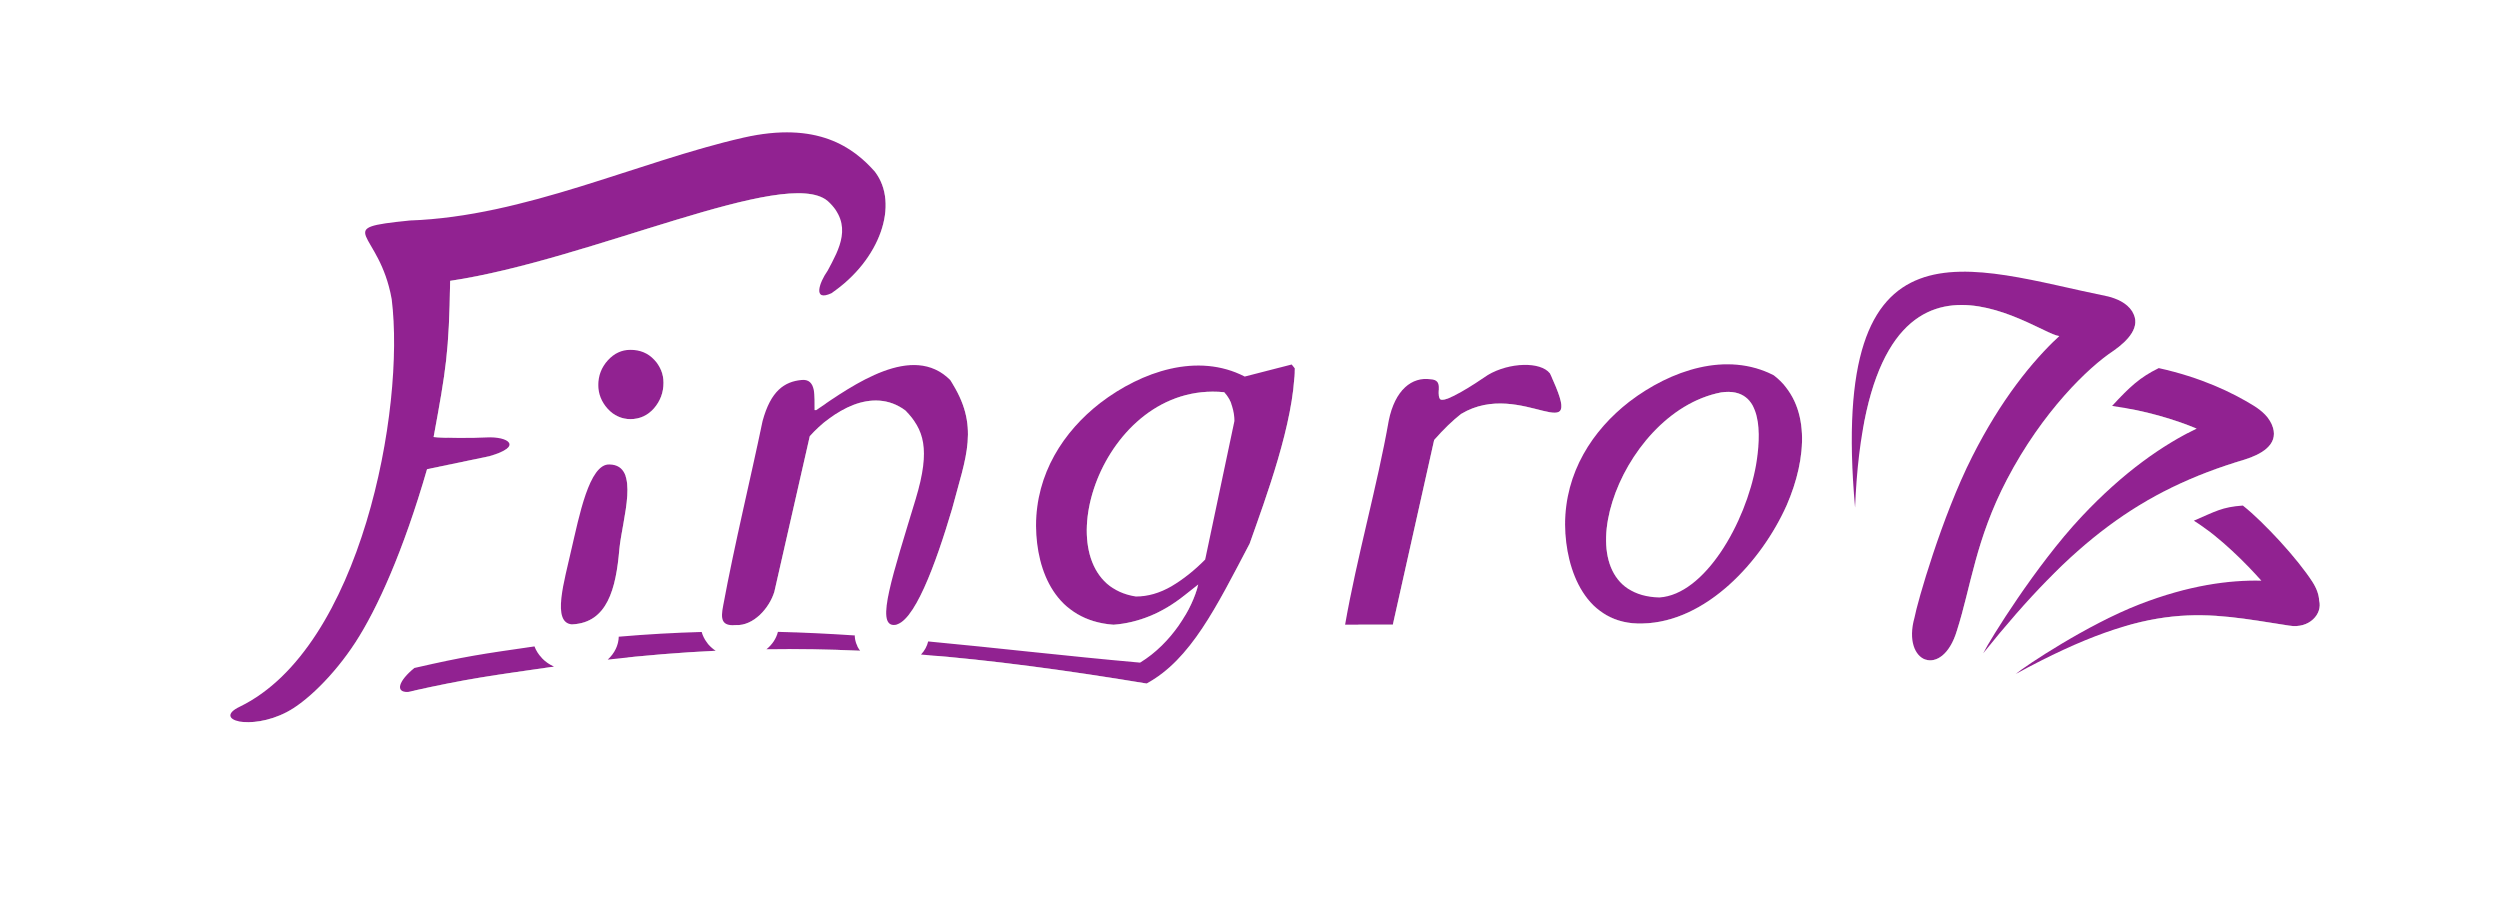
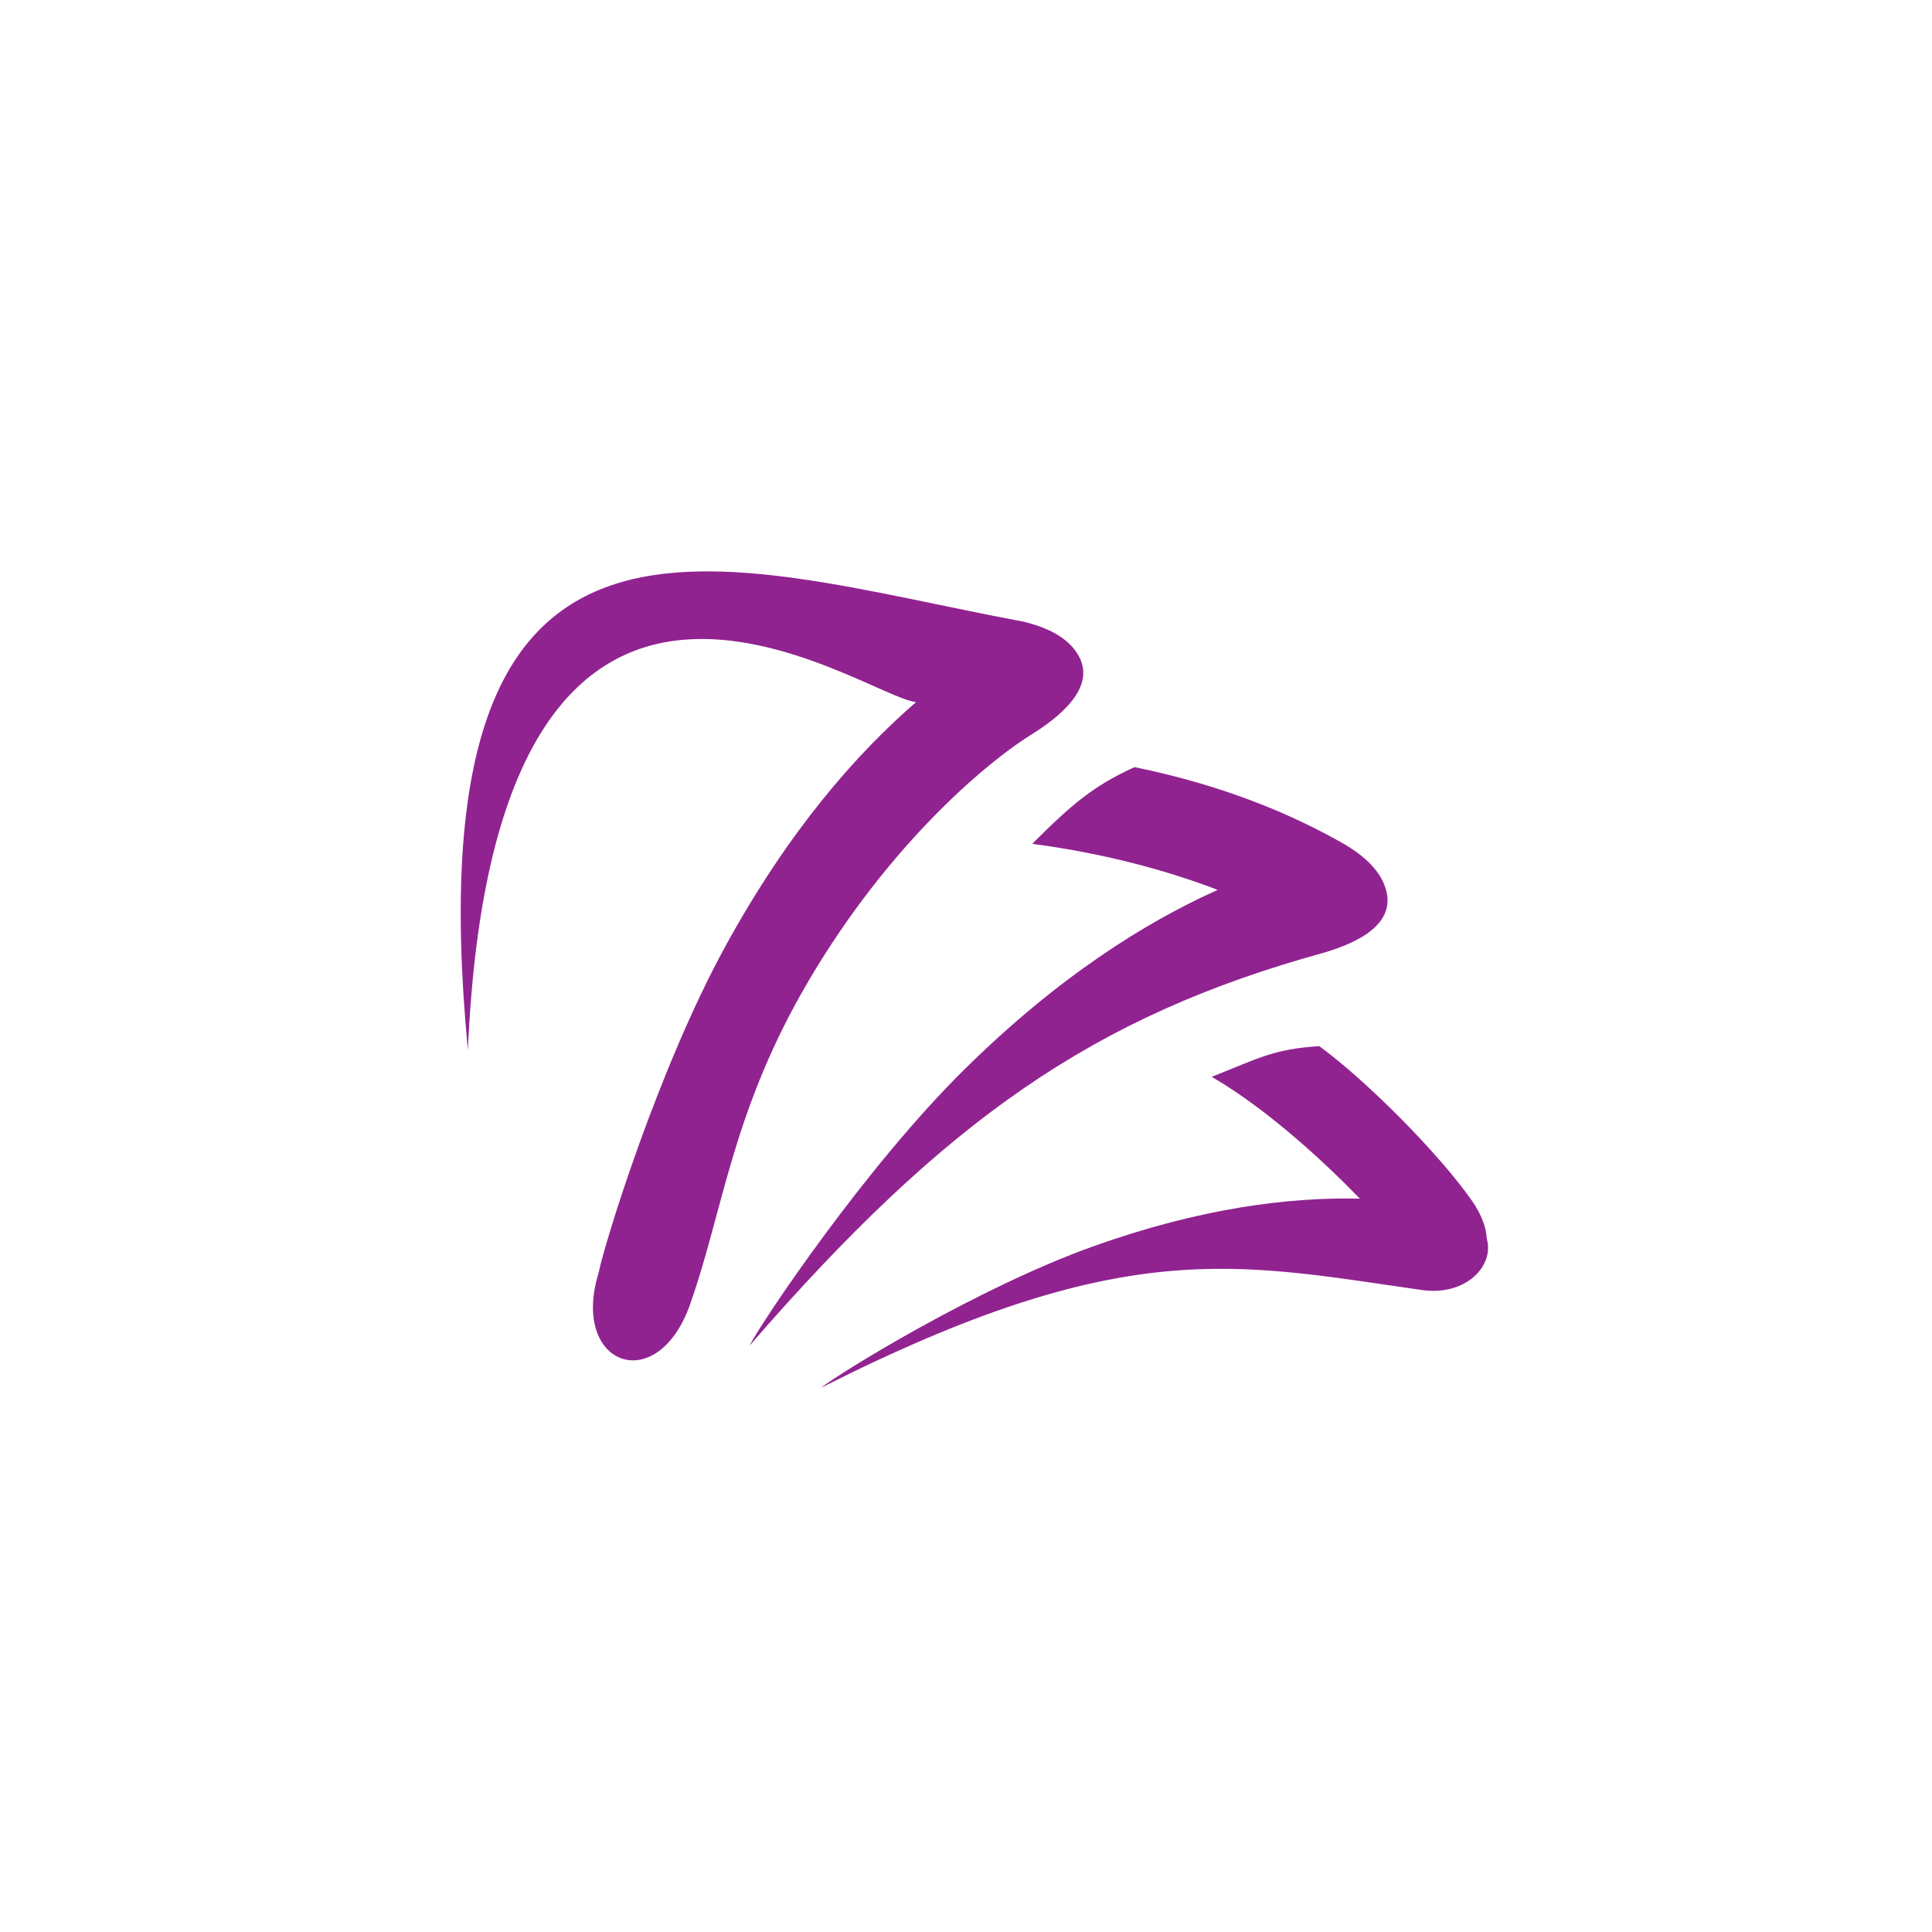
- <svg xmlns="http://www.w3.org/2000/svg" width="220" height="80" viewBox="0 0 220 80" version="1.1" id="svg5" xml:space="preserve">
+ <svg xmlns="http://www.w3.org/2000/svg" width="108" height="108" viewBox="0 0 108 108" version="1.1" id="svg5" xml:space="preserve">
  <defs id="defs10" />
-   <path id="path460" style="fill:#912391;fill-opacity:1;stroke-width:0.146;filter: drop-shadow(1px 1px 0 rgba(255, 255, 255, 0.4));" d="m 197.374,44.489 c -1.841,0.13 -2.402,0.513 -4.314,1.331 2.301,1.445 4.643,3.832 5.938,5.28 -2.798,-0.066 -6.373,0.393 -10.735,2.088 -4.581,1.781 -10.033,5.414 -10.877,6.12 12.144,-6.638 16.603,-5.404 24.061,-4.252 1.797,0.298 2.954,-1.05 2.64,-2.211 -0.021,-0.475 -0.197,-1.032 -0.59,-1.645 -1.316,-2.037 -4.182,-5.164 -6.124,-6.71 z" />
-   <path id="path460-4" style="fill:#912391;fill-opacity:1;stroke-width:0.165;filter: drop-shadow(1px 1px 0 rgba(255, 255, 255, 0.4));" d="m 189.969,32.394 c -1.659,0.812 -2.546,1.643 -4.104,3.327 2.942,0.415 5.485,1.186 7.434,1.995 -2.905,1.411 -6.384,3.763 -10.147,7.778 -3.97,4.236 -8.055,10.822 -8.626,11.988 7.873,-9.817 13.819,-14.3 23.012,-17.039 1.418,-0.447 2.948,-1.273 2.486,-2.811 -0.253,-0.879 -1.044,-1.521 -1.673,-1.915 -1.964,-1.213 -4.687,-2.505 -8.383,-3.324 z" />
-   <path id="path460-4-8" style="fill:#912391;fill-opacity:1;stroke-width:0.165;filter: drop-shadow(1px 1px 0 rgba(255, 255, 255, 0.4));" d="m 163.246,44.657 c 1.089,-27.135 15.885,-15.253 17.966,-15.083 -2.408,2.254 -5.116,5.588 -7.654,10.602 -2.678,5.291 -4.842,12.868 -5.079,14.163 -1.144,4.056 2.46,5.433 3.733,1.151 1.234,-3.85 1.642,-8.01 4.404,-13.295 3.137,-6.002 7.194,-9.889 9.381,-11.325 1.24,-0.869 2.486,-2.135 1.635,-3.465 -0.476,-0.764 -1.403,-1.133 -2.111,-1.315 -12.197,-2.461 -24.625,-7.871 -22.276,18.566 z" />
-   <g aria-label="Fingrom" id="text291" style="font-size:46.255px;fill:#912391;fill-opacity:1;stroke-width:3.855;filter: drop-shadow(1px 1px 0 rgba(255, 255, 255, 0.4));" transform="translate(-76,-14)">
-     <path d="m 152.996,29.107 c 2.165,2.827 0.473,7.766 -3.804,10.684 -1.696,0.802 -1.106,-0.914 -0.359,-1.97 1,-1.869 2.284,-4.064 -1.7e-4,-6.13 -3.639,-3.095 -20.902,5.193 -33.219,7.025 -0.097,6.274 -0.362,7.792 -1.454,13.741 0.8,0.109 3.628,0.098 4.621,0.04 1.967,-0.114 3.295,0.799 0.273,1.655 L 113.582,55.291 c -2.087,7.21 -4.381,12.279 -6.285,15.215 -1.949,3.004 -4.413,5.311 -6.051,6.156 -3.214,1.68 -6.581,0.678 -4.131,-0.48 10.653,-5.186 14.56,-26.175 13.356,-35.847 -1.085,-6.168 -5.467,-6.215 1.602,-6.932 10.112,-0.353 20.051,-5.17 29.33,-7.286 6.568,-1.497 9.698,0.879 11.593,2.989 z" style="font-style:italic;font-family:Georgia;-inkscape-font-specification:'Georgia Italic';fill:#912391;fill-opacity:1;stroke-width:5.055" id="path434" />
-     <path d="m 126.373,68.945 c -1.876,-0.078 -0.686,-3.871 -0.085,-6.614 0.665,-2.816 1.554,-7.534 3.341,-7.457 2.771,0.043 1.126,4.839 0.877,7.447 -0.299,3.512 -1.065,6.473 -4.133,6.624 z m 8.017,-21.269 c 0,0.858 -0.279,1.611 -0.836,2.259 -0.557,0.632 -1.25,0.949 -2.078,0.949 -0.768,0 -1.43,-0.301 -1.988,-0.903 -0.557,-0.617 -0.836,-1.317 -0.836,-2.1 0,-0.828 0.279,-1.551 0.836,-2.168 0.557,-0.617 1.22,-0.926 1.988,-0.926 0.858,0 1.558,0.294 2.1,0.881 0.542,0.572 0.813,1.242 0.813,2.01 z" style="font-style:italic;font-family:Georgia;-inkscape-font-specification:'Georgia Italic';fill:#912391;fill-opacity:1" id="path436" />
-     <path d="m 156.595,57.868 c 1.318,-4.392 0.693,-6.098 -0.927,-7.747 -2.903,-2.162 -6.482,0.109 -8.407,2.267 l -3.115,13.68 c -0.424,1.423 -1.83,3.035 -3.413,2.941 -1.246,0.094 -1.326,-0.535 -1.092,-1.717 1.007,-5.436 2.424,-11.22 3.465,-16.236 0.721,-2.665 1.923,-3.468 3.417,-3.616 1.352,-0.148 1.137,1.499 1.167,2.643 h 0.136 c 3.312,-2.257 8.492,-5.948 11.79,-2.642 2.667,4.047 1.37,6.757 0.173,11.33 -1.44,4.857 -3.403,10.286 -5.158,10.227 -1.528,-0.052 -0.13,-4.217 1.965,-11.131 z" style="font-style:italic;font-family:Georgia;-inkscape-font-specification:'Georgia Italic';fill:#912391;fill-opacity:1" id="path438" />
-     <path id="path440" style="font-style:italic;font-family:Georgia;-inkscape-font-specification:'Georgia Italic';fill:#912391;fill-opacity:1" d="m 189.668,46.076 -4.133,1.061 c -4.129,-2.133 -9.051,-0.469 -12.705,2.318 -3.248,2.518 -5.664,6.229 -5.658,10.828 0.034,4.043 1.764,8.334 6.82,8.695 2.2,-0.167 4.329,-1.049 6.166,-2.531 0.557,-0.437 0.988,-0.775 1.289,-1.016 -0.515,2.133 -2.34,5.188 -5.117,6.881 -6.647,-0.591 -12.696,-1.308 -18.652,-1.865 -0.095,0.419 -0.31,0.814 -0.629,1.152 6.234,0.498 12.713,1.369 19.859,2.553 3.878,-2.102 6.135,-6.739 9.062,-12.311 1.418,-4.016 3.909,-10.681 3.967,-15.428 z m -6.971,2.391 c 0.338,-0.002 0.68,0.015 1.029,0.049 0.346,0.376 0.581,0.79 0.701,1.242 0.136,0.437 0.203,0.866 0.203,1.287 l -2.574,12.195 c -0.934,0.949 -1.92,1.732 -2.959,2.35 -1.039,0.602 -2.085,0.904 -3.139,0.904 -8.38,-1.273 -3.73,-17.973 6.738,-18.027 z m -38.24,21.137 c -0.146,0.584 -0.496,1.117 -1.006,1.529 2.748,-0.038 5.484,0.008 8.242,0.133 -0.292,-0.393 -0.455,-0.841 -0.475,-1.301 0.004,-0.015 0.008,-0.03 0.012,-0.045 -2.237,-0.149 -4.486,-0.261 -6.773,-0.316 z m -6.709,0.01 c -2.361,0.064 -4.785,0.199 -7.297,0.416 -0.019,0.745 -0.363,1.46 -0.971,2.016 3.249,-0.373 6.402,-0.631 9.51,-0.777 -0.624,-0.416 -1.062,-1 -1.242,-1.654 z m -14.715,1.27 c -4.735,0.684 -6.105,0.877 -10.566,1.898 -1.373,1.112 -1.74,2.16 -0.553,2.109 5.357,-1.206 7.359,-1.433 12.835,-2.228 -0.824,-0.396 -1.436,-1.031 -1.715,-1.779 -6.5e-4,9.4e-5 -0.001,-9.3e-5 -0.002,0 z" />
-     <path id="path440-6" style="font-style:italic;font-size:46.255px;font-family:Georgia;-inkscape-font-specification:'Georgia Italic';fill:#912391;fill-opacity:1;stroke-width:3.855" d="m 232.091,47.028 c -4.129,-2.133 -9.051,-0.469 -12.705,2.318 -3.248,2.518 -5.664,6.229 -5.658,10.828 0.034,4.043 1.852,8.864 6.82,8.695 5.605,-0.117 10.481,-5.462 12.686,-10.414 1.801,-4.147 2.144,-8.906 -1.143,-11.428 z m -1.557,7.886 c -0.91,5.128 -4.517,11.419 -8.516,11.664 -9.034,-0.225 -3.772,-16.256 5.439,-18.044 3.79,-0.553 3.501,3.86 3.077,6.379 z" />
-     <path d="m 204.578,50.427 c -0.738,0.575 -1.528,1.339 -2.371,2.292 l -3.636,16.25 h -4.201 c 1.023,-5.881 2.843,-12.264 3.84,-17.952 0.548,-2.718 2.049,-3.881 3.687,-3.637 1.155,0.06 0.486,1.147 0.806,1.704 0.306,0.533 3.107,-1.309 4.226,-2.084 1.911,-1.128 4.657,-1.194 5.466,-0.136 3.401,7.236 -2.449,0.338 -7.815,3.563 z" style="font-style:italic;font-family:Georgia;-inkscape-font-specification:'Georgia Italic';fill:#912391;fill-opacity:1;stroke-width:3.864" id="path442" />
-   </g>
+   <path id="path460" style="fill:#912391;fill-opacity:1;stroke-width:0.196" d="m 73.751,58.479 c -2.568,0.167 -3.35,0.661 -6.016,1.716 3.209,1.863 6.475,4.941 8.281,6.808 -3.902,-0.085 -8.888,0.506 -14.971,2.693 -6.389,2.297 -13.992,6.981 -15.169,7.892 16.937,-8.56 23.155,-6.968 33.555,-5.483 2.506,0.385 4.119,-1.354 3.682,-2.851 -0.029,-0.613 -0.275,-1.33 -0.823,-2.122 -1.836,-2.627 -5.832,-6.66 -8.54,-8.653 z" />
+   <path id="path460-4" style="fill:#912391;fill-opacity:1;stroke-width:0.221" d="m 63.424,42.882 c -2.313,1.047 -3.55,2.119 -5.723,4.29 4.103,0.535 7.649,1.53 10.367,2.573 -4.052,1.82 -8.903,4.853 -14.151,10.031 -5.537,5.463 -11.234,13.956 -12.03,15.46 10.979,-12.66 19.272,-18.441 32.093,-21.973 1.978,-0.576 4.111,-1.641 3.467,-3.625 -0.353,-1.134 -1.455,-1.961 -2.333,-2.469 -2.739,-1.564 -6.537,-3.231 -11.69,-4.286 z" />
+   <path id="path460-4-8" style="fill:#912391;fill-opacity:1;stroke-width:0.221" d="m 26.156,58.696 c 1.519,-34.993 22.153,-19.669 25.056,-19.451 -3.359,2.907 -7.134,7.205 -10.674,13.672 -3.735,6.823 -6.752,16.594 -7.083,18.263 -1.596,5.23 3.43,7.006 5.207,1.485 1.721,-4.965 2.29,-10.329 6.141,-17.144 4.375,-7.74 10.032,-12.753 13.082,-14.604 1.729,-1.12 3.467,-2.753 2.28,-4.468 C 59.501,35.464 58.208,34.988 57.221,34.753 40.212,31.579 22.879,24.603 26.156,58.696 Z" />
</svg>
